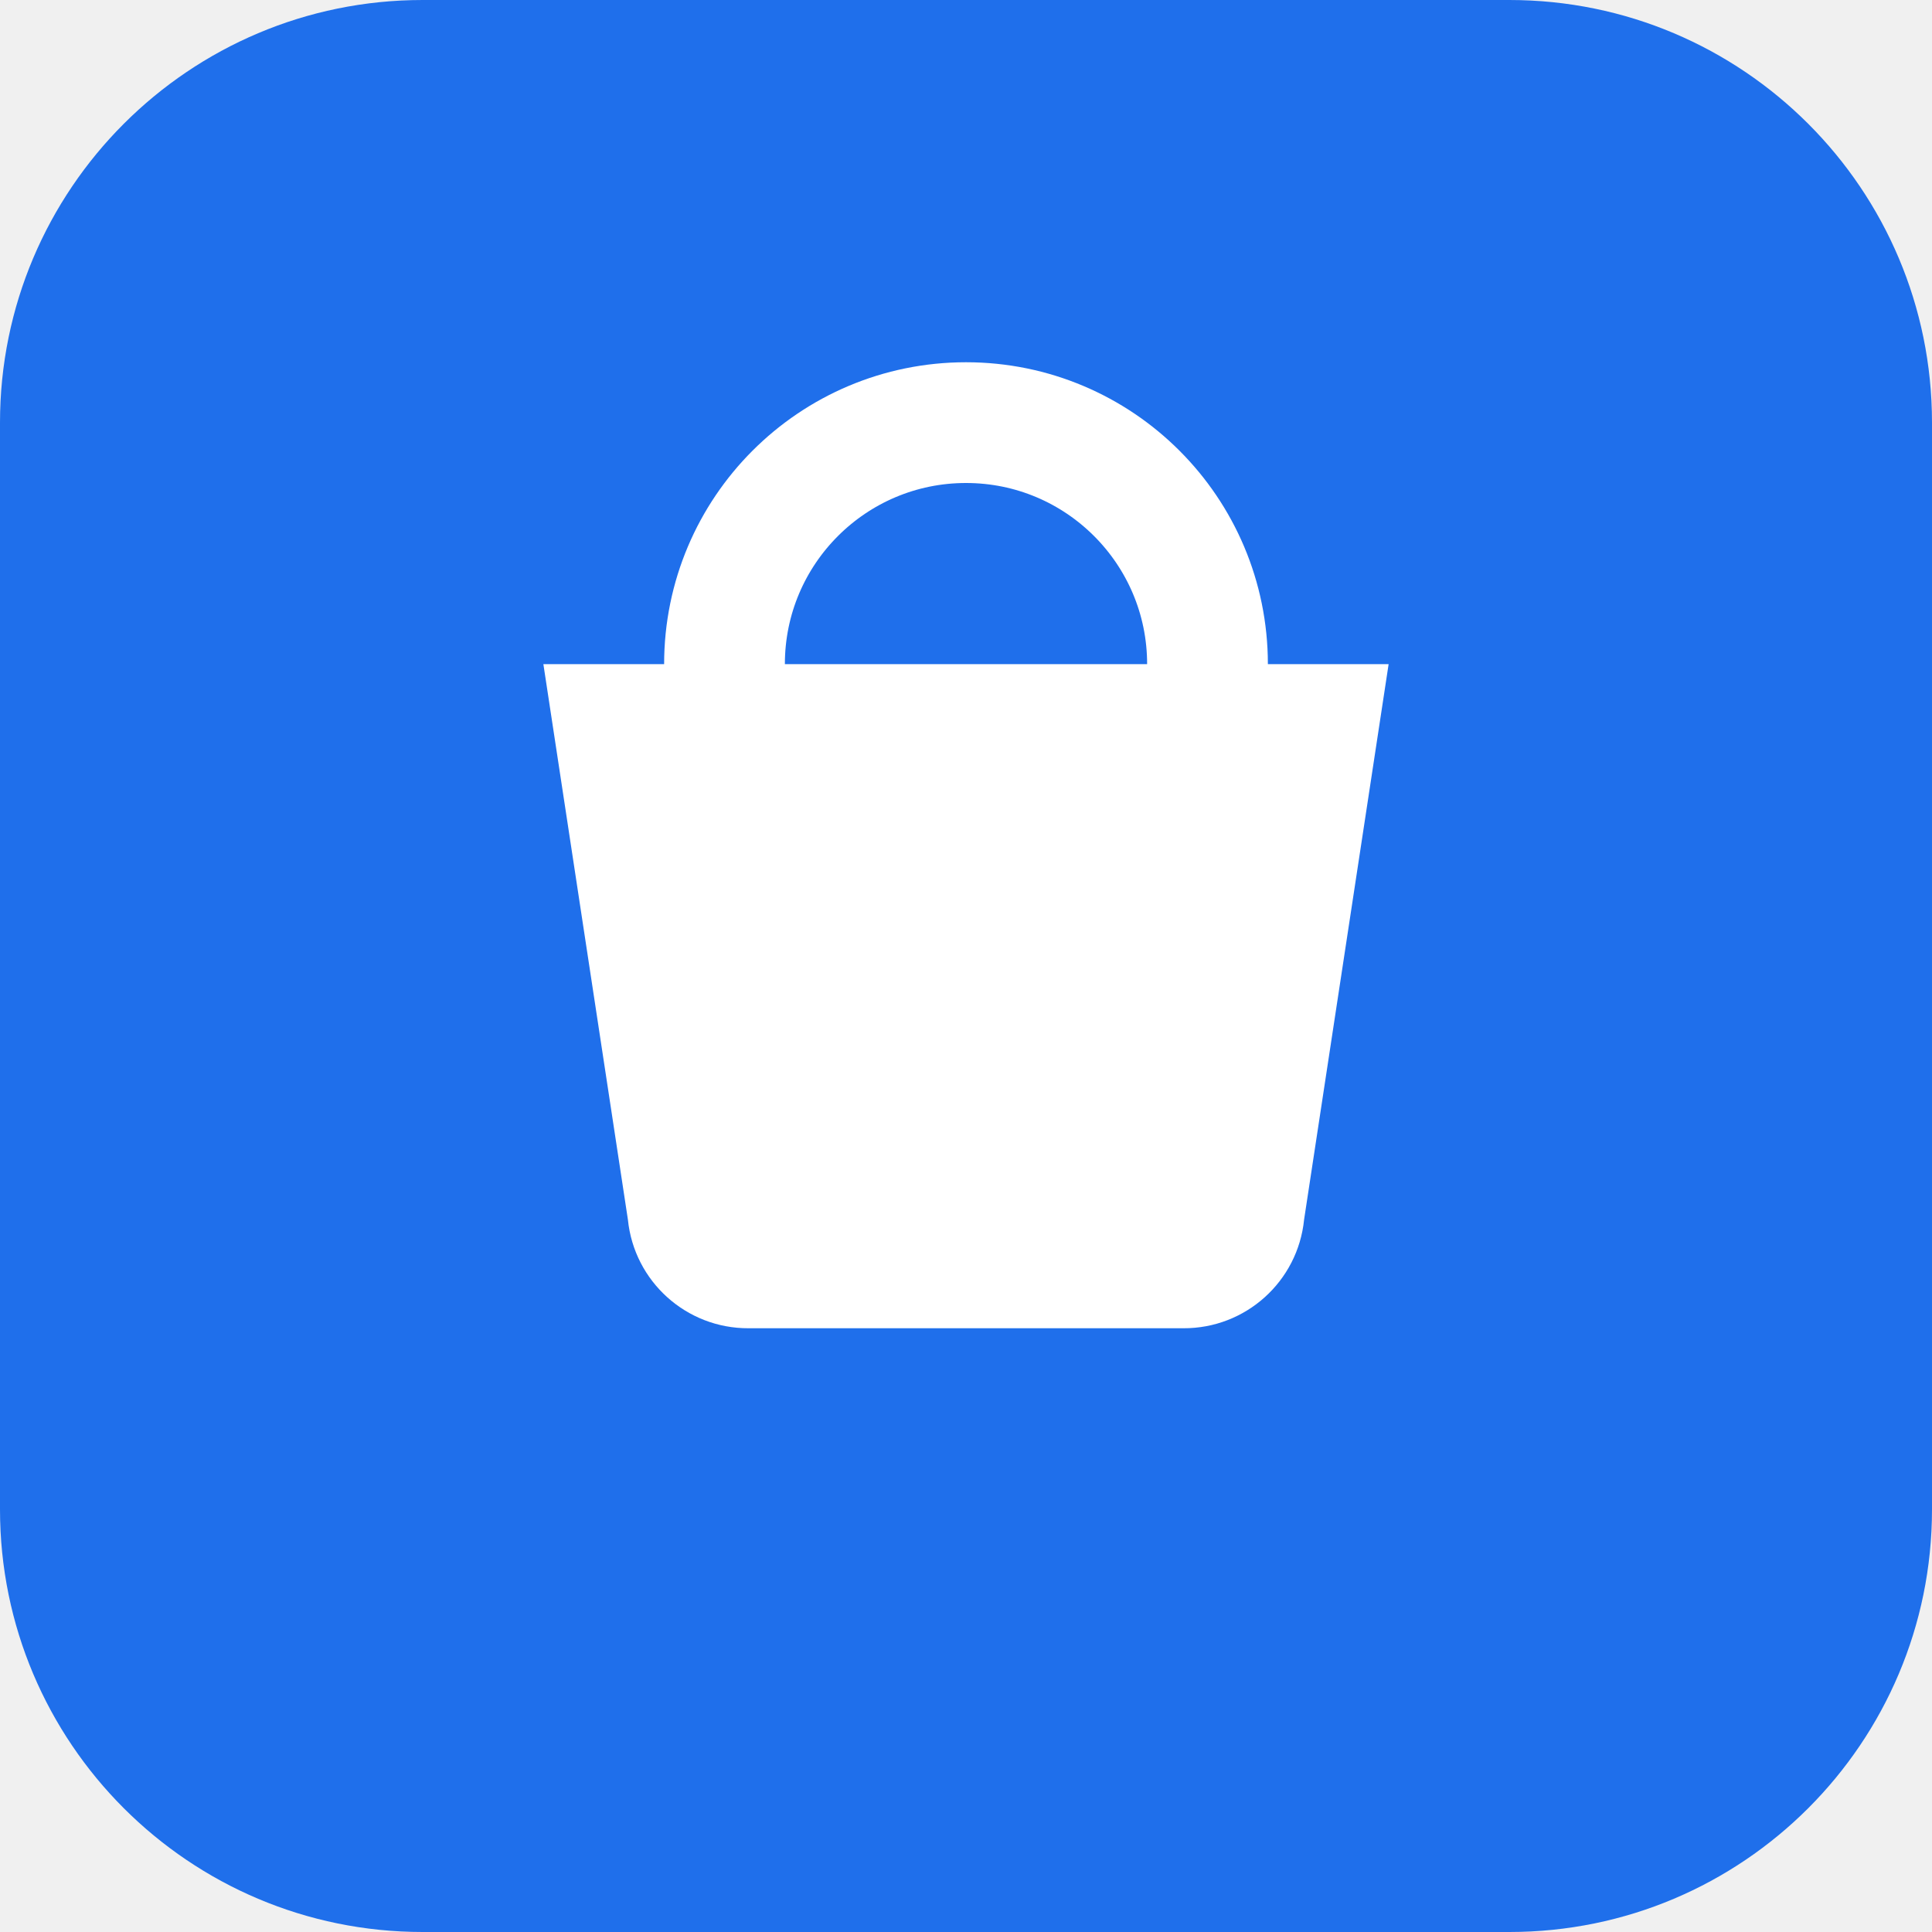
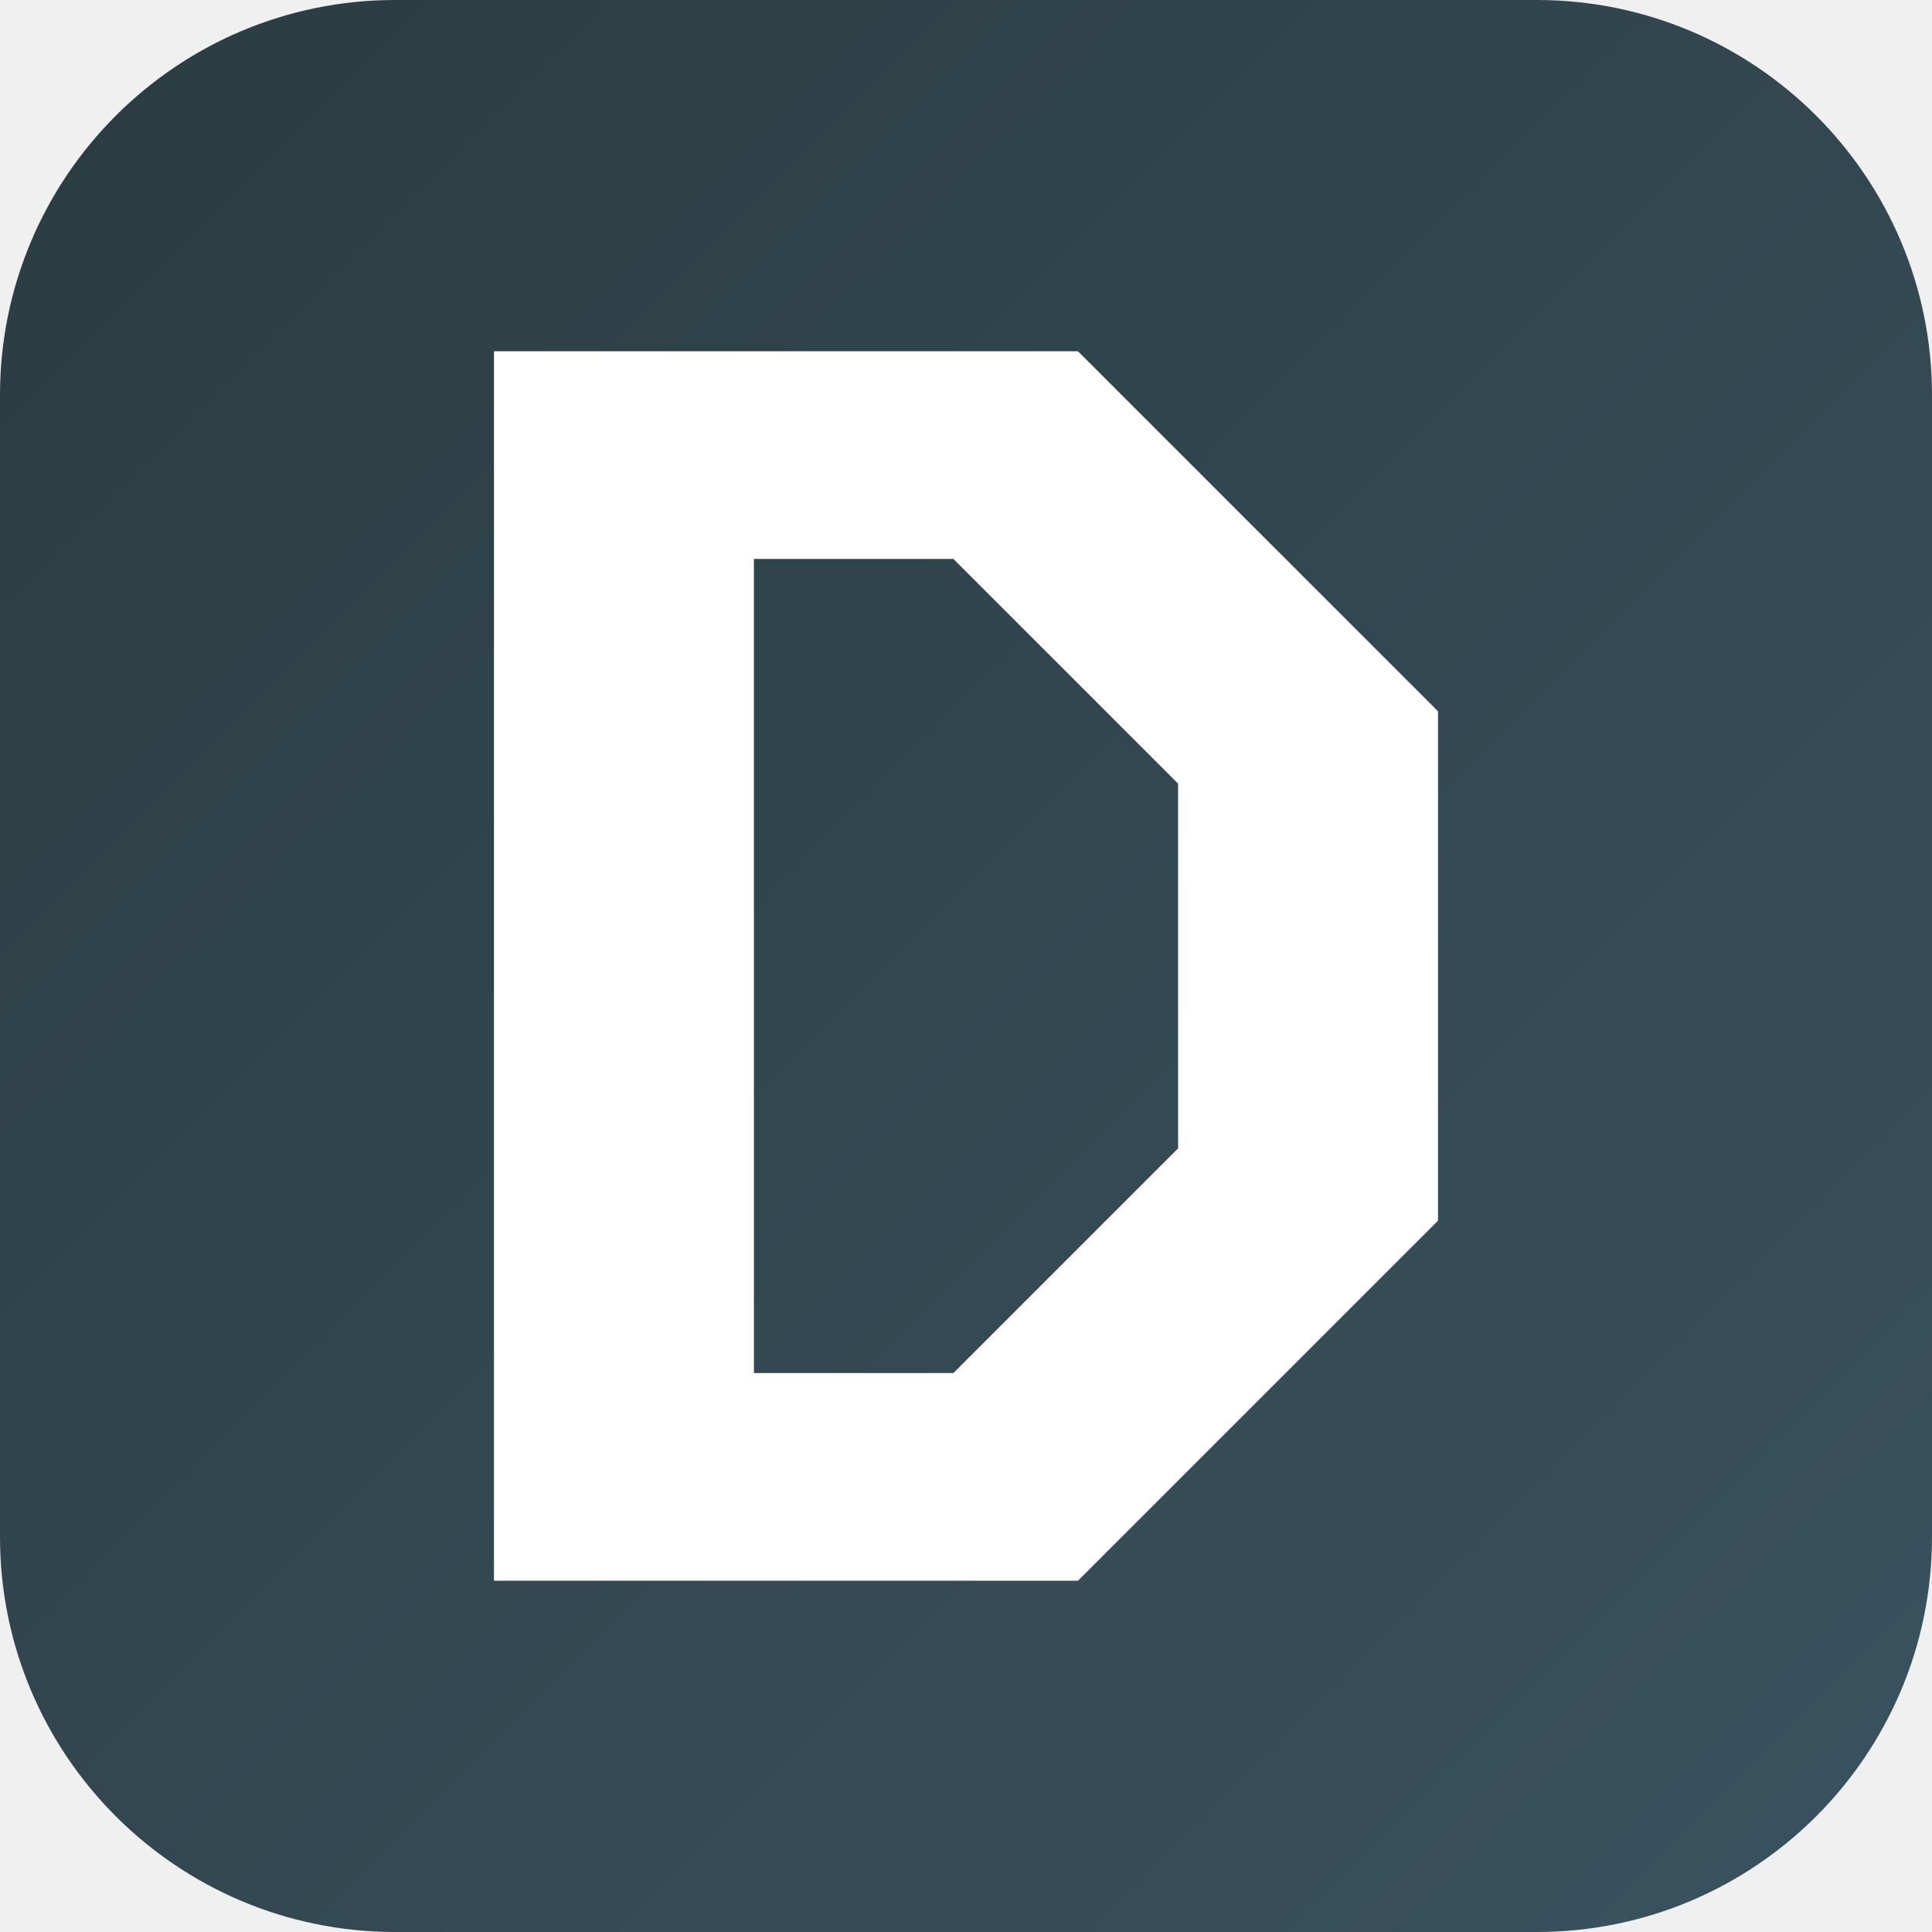
- <svg xmlns="http://www.w3.org/2000/svg" viewBox="0 0 32 32">
-   <rect width="32" height="32" rx="7" fill="#1f6feb" />
-   <path d="M9 11h14l-1.4 9.2a2 2 0 0 1-2 1.8h-7.2a2 2 0 0 1-2-1.8L9 11Z" fill="#fff" />
-   <path d="M12 11a4 4 0 0 1 8 0" fill="none" stroke="#fff" stroke-width="2" stroke-linecap="round" />
+ <svg xmlns="http://www.w3.org/2000/svg" viewBox="0 0 44 44">
+   <defs>
+     <linearGradient id="tile" x1="0" y1="0" x2="1" y2="1">
+       <stop offset="0" stop-color="#2a3c40" />
+       <stop offset="1" stop-color="#3a5260" />
+     </linearGradient>
+   </defs>
+   <rect width="44" height="44" rx="9" fill="url(#tile)" />
+   <path fill="#fff" fill-rule="evenodd" d="M11.25 8 L24.55 8 L32.75 16.2 L32.75 27.8 L24.55 36 L11.25 36 Z            M17.17 12.73 L21.714 12.73 L26.83 17.846 L26.83 26.154 L21.714 31.27 L17.17 31.27 Z" />
</svg>
